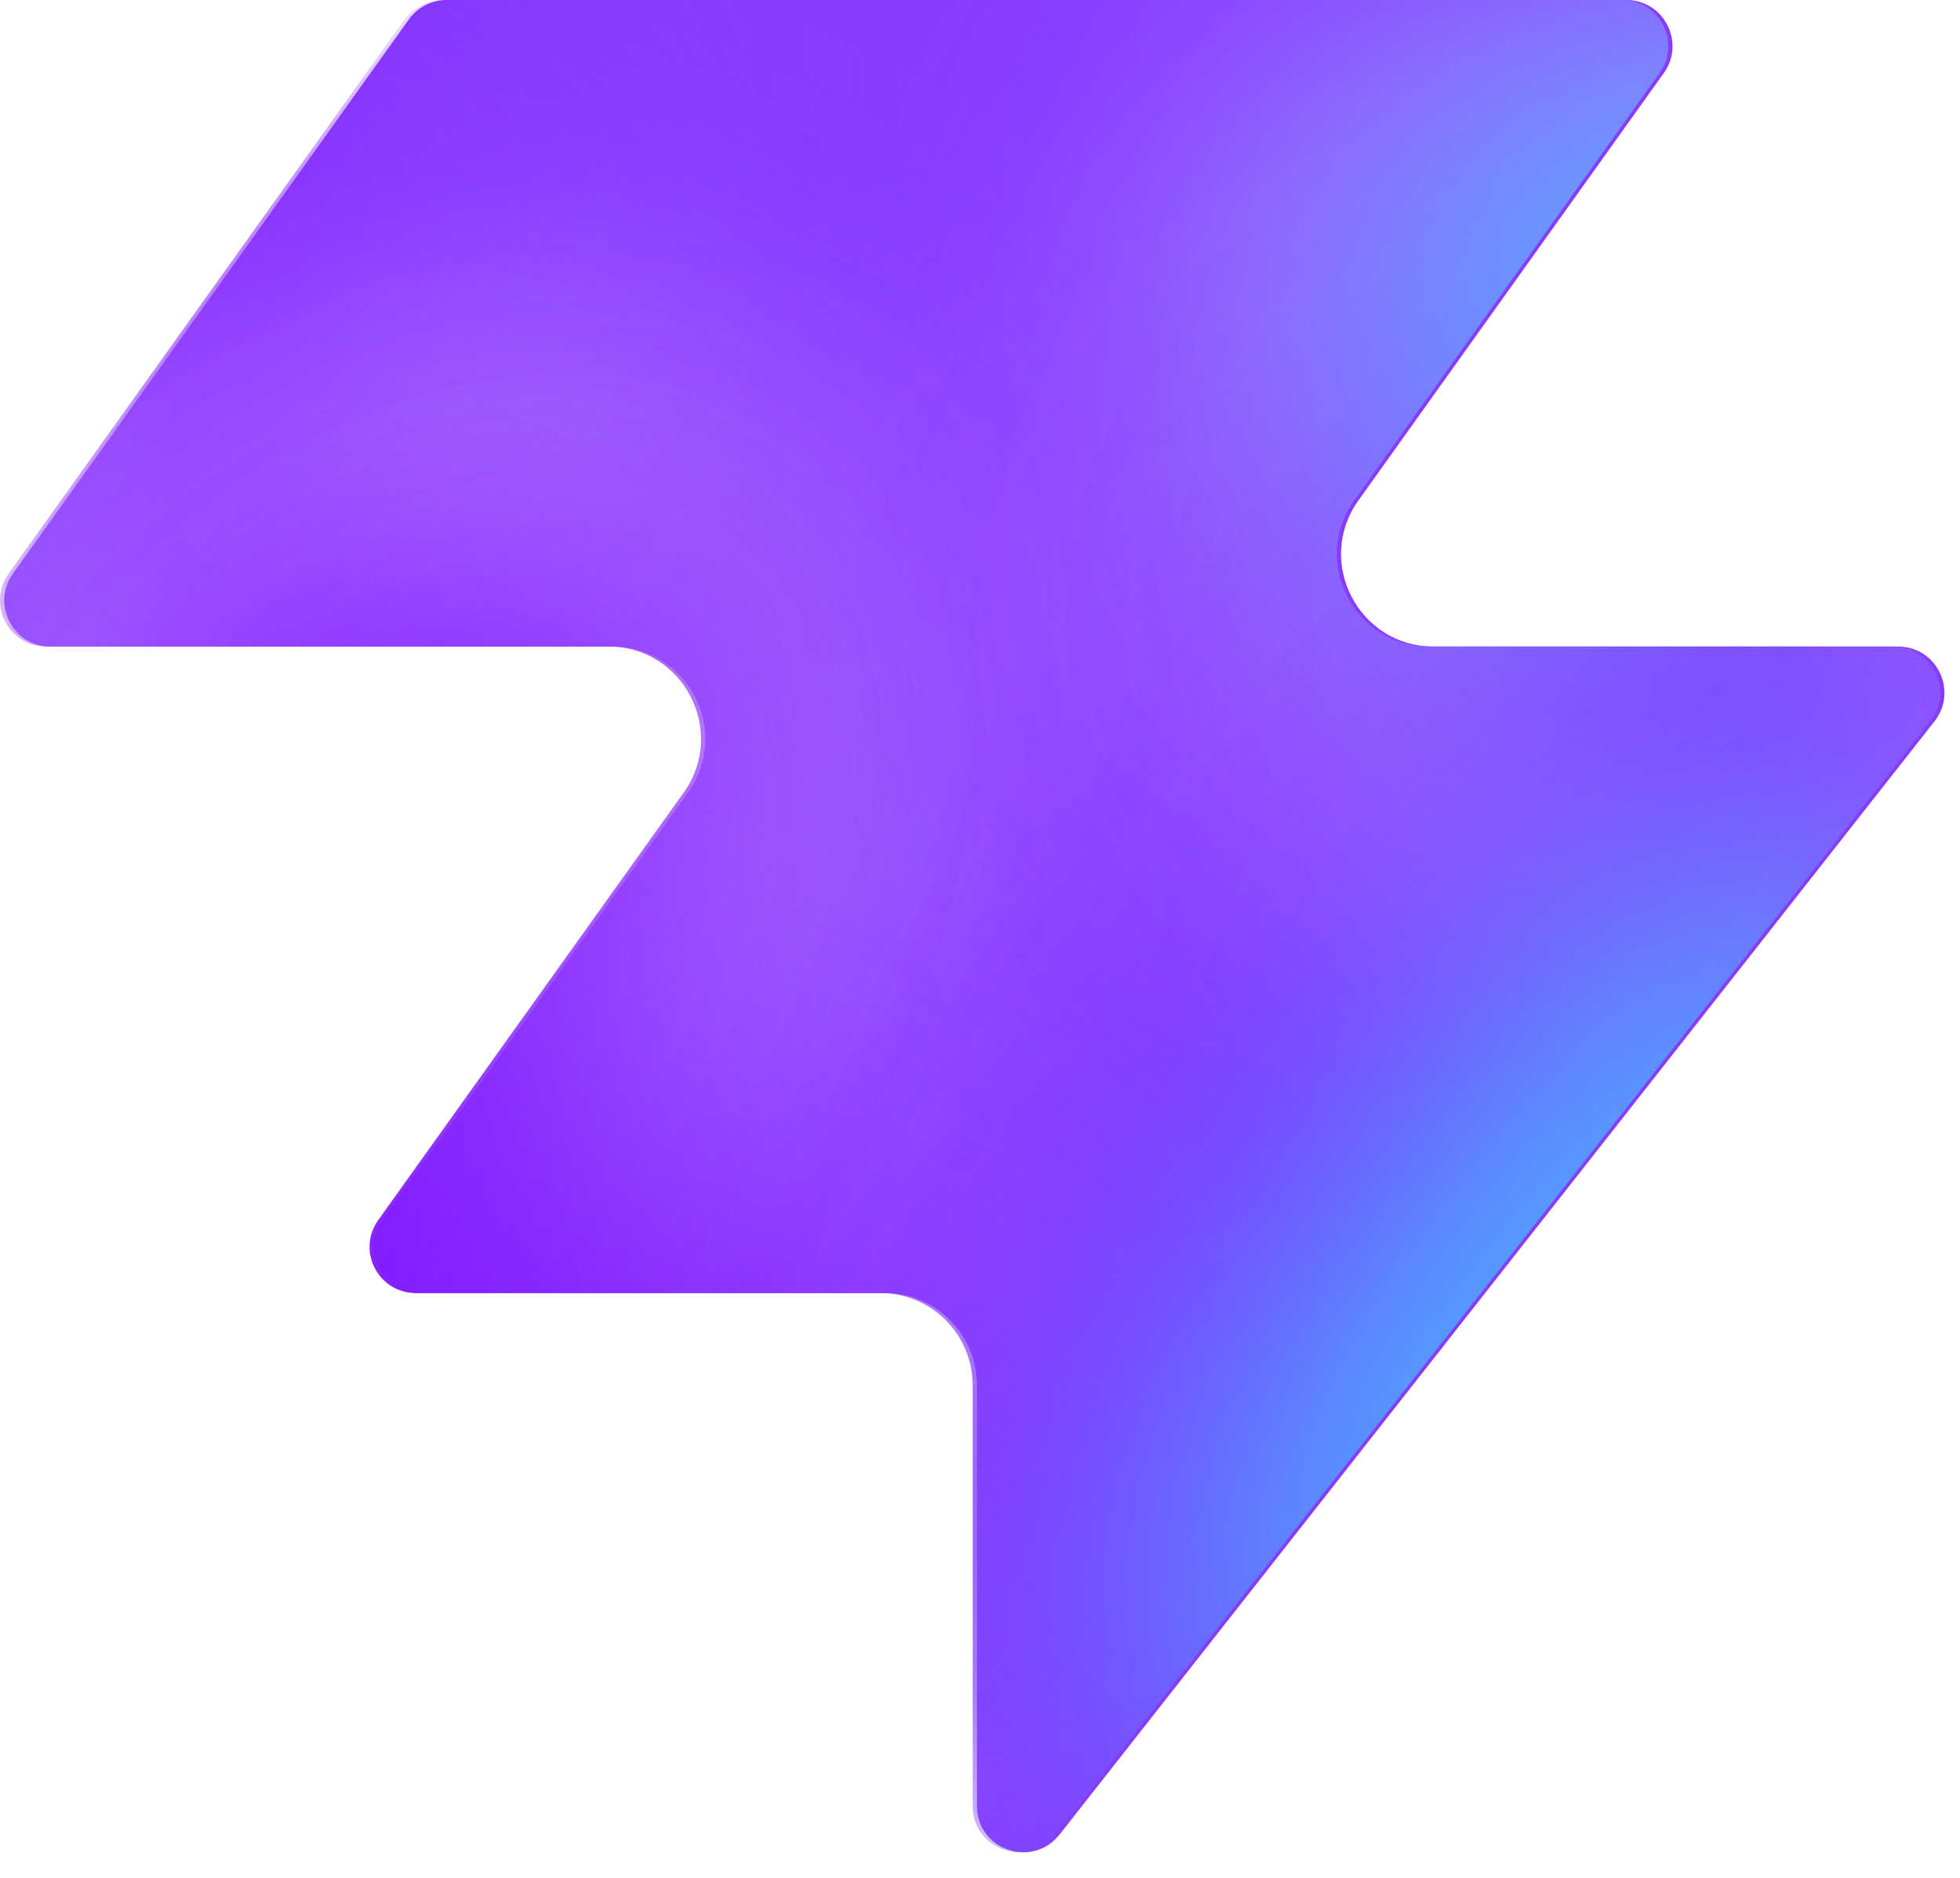
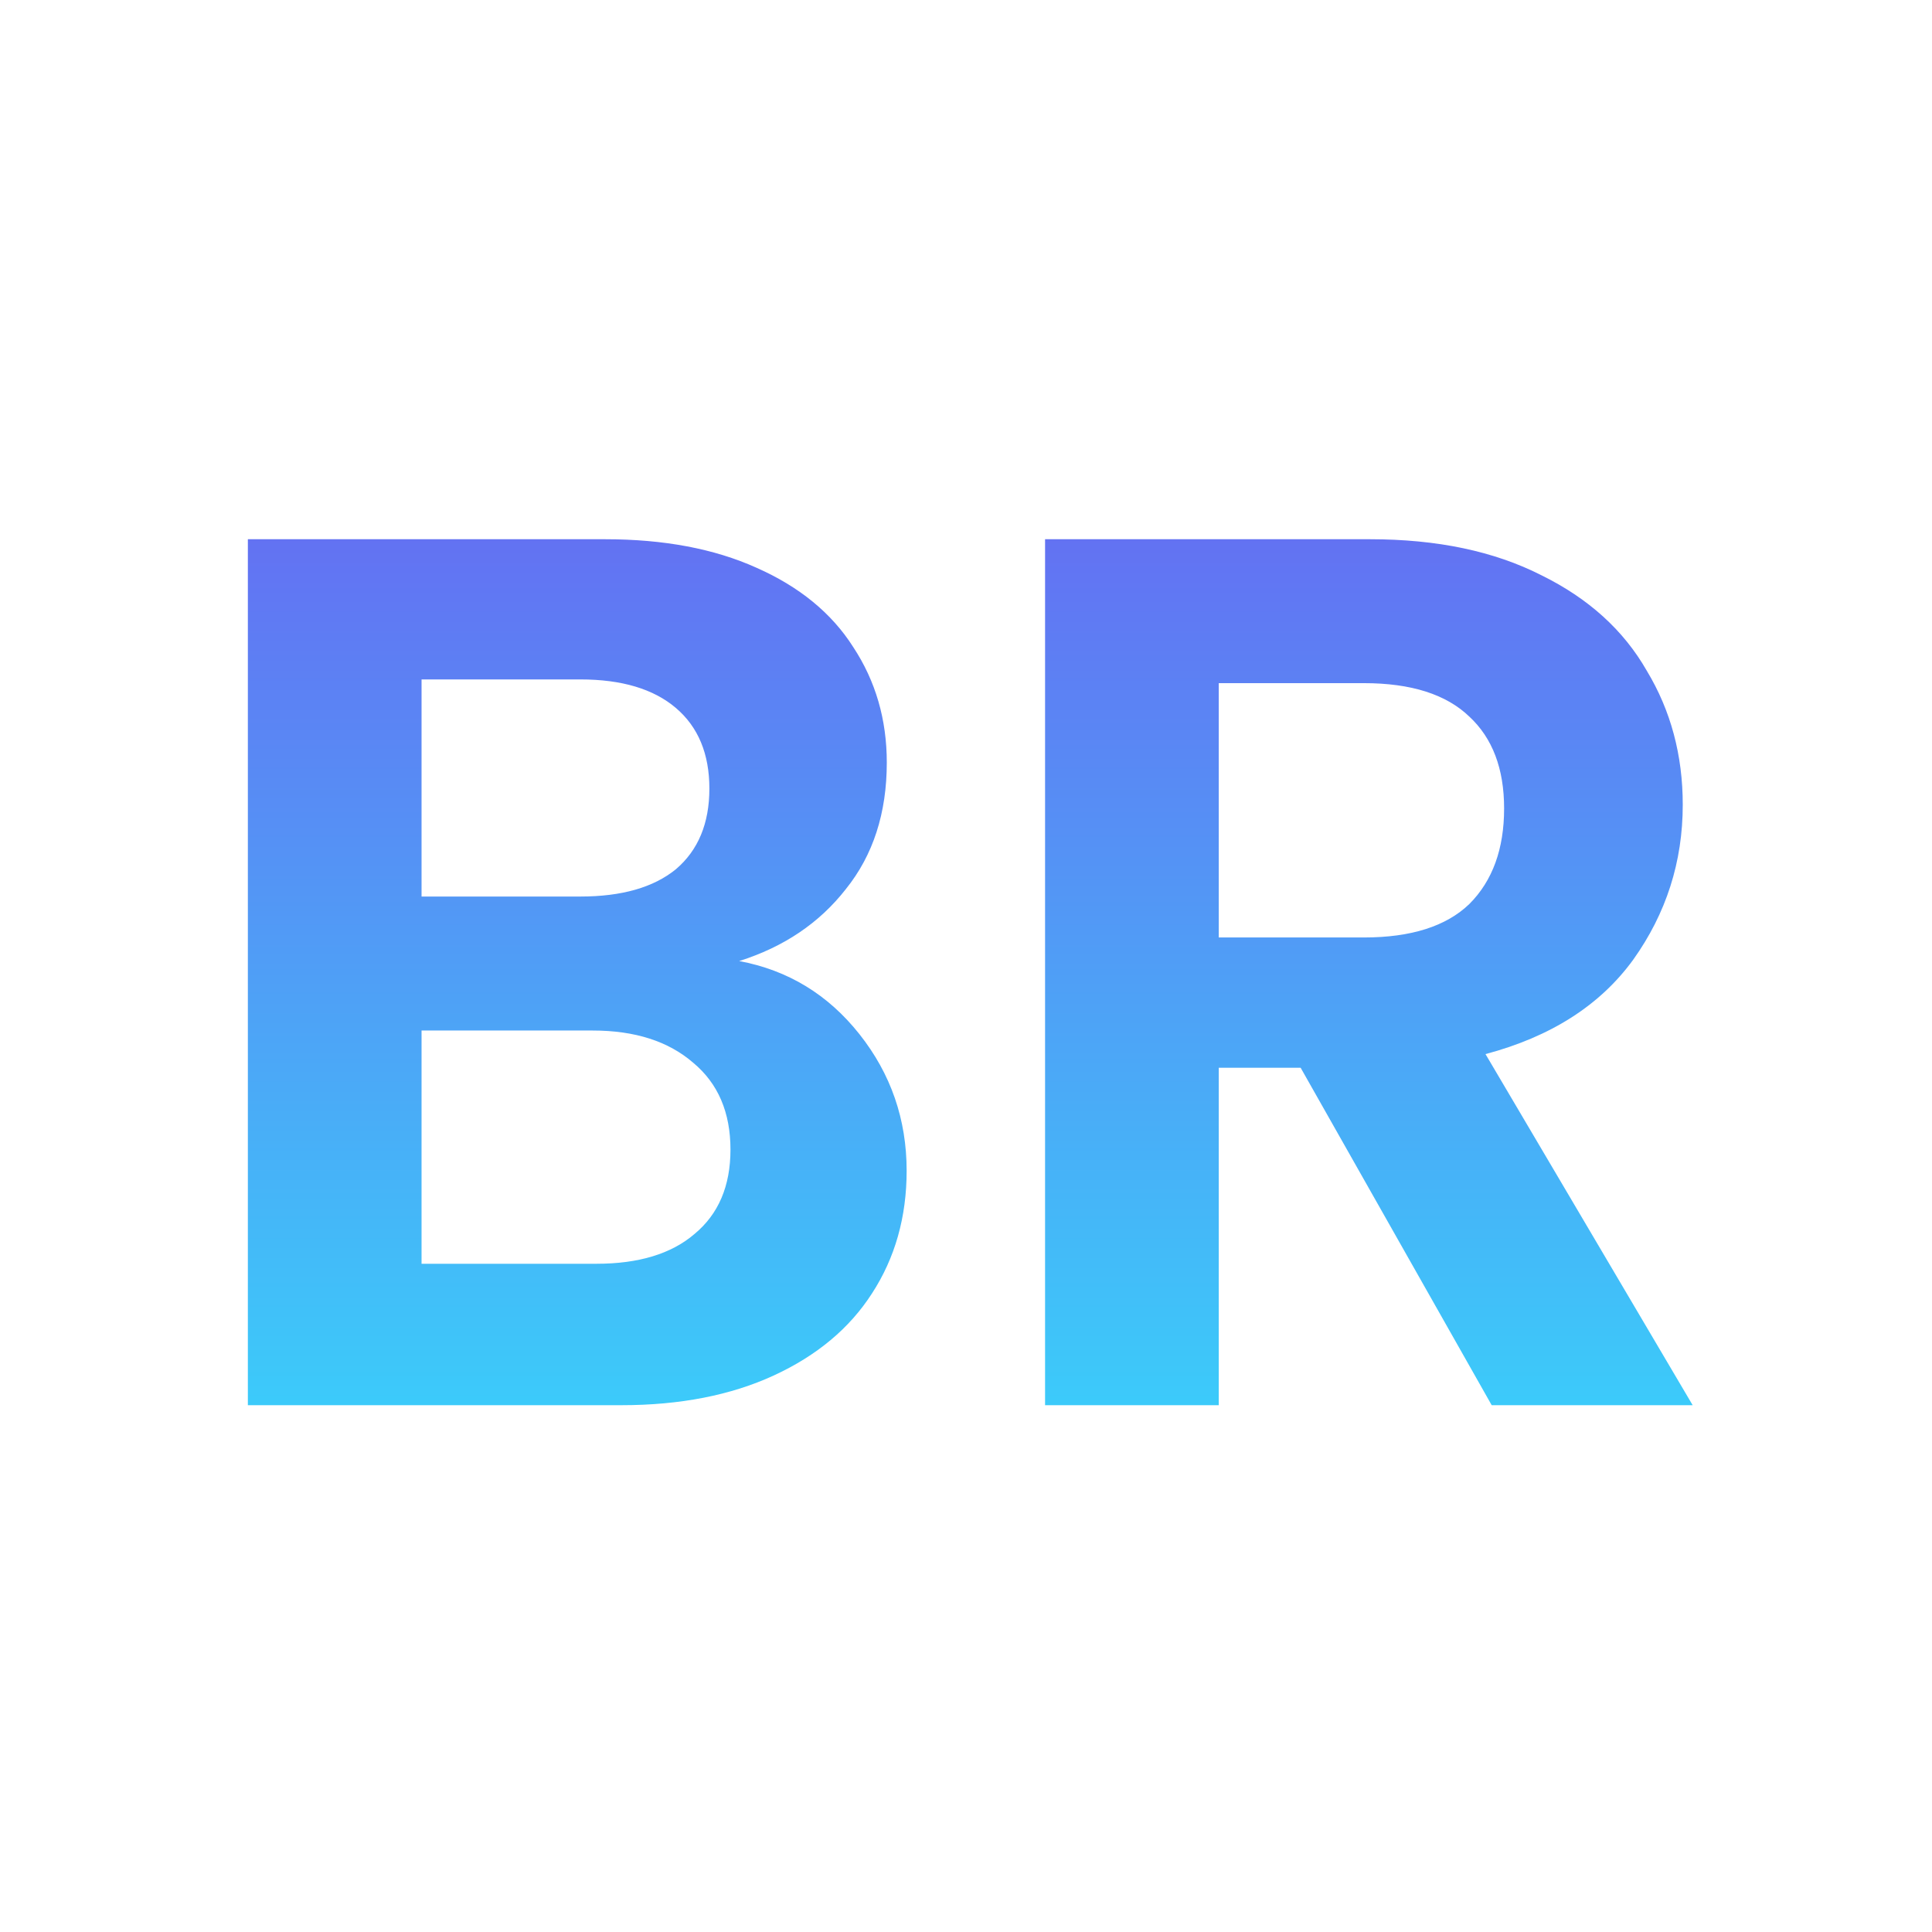
- <svg xmlns="http://www.w3.org/2000/svg" width="48" height="46" fill="none" viewBox="0 0 48 46">
-   <path fill="#863bff" d="M25.946 44.938c-.664.845-2.021.375-2.021-.698V33.937a2.26 2.26 0 0 0-2.262-2.262H10.287c-.92 0-1.456-1.04-.92-1.788l7.48-10.471c1.07-1.497 0-3.578-1.842-3.578H1.237c-.92 0-1.456-1.04-.92-1.788L10.013.474c.214-.297.556-.474.92-.474h28.894c.92 0 1.456 1.04.92 1.788l-7.48 10.471c-1.07 1.498 0 3.579 1.842 3.579h11.377c.943 0 1.473 1.088.89 1.83L25.947 44.94z" style="fill:#863bff;fill:color(display-p3 .525 .23 1);fill-opacity:1" />
-   <mask id="a" width="48" height="46" x="0" y="0" maskUnits="userSpaceOnUse" style="mask-type:alpha">
-     <path fill="#000" d="M25.842 44.938c-.664.844-2.021.375-2.021-.698V33.937a2.26 2.26 0 0 0-2.262-2.262H10.183c-.92 0-1.456-1.04-.92-1.788l7.48-10.471c1.07-1.498 0-3.579-1.842-3.579H1.133c-.92 0-1.456-1.04-.92-1.787L9.91.473c.214-.297.556-.474.92-.474h28.894c.92 0 1.456 1.04.92 1.788l-7.48 10.471c-1.07 1.498 0 3.578 1.842 3.578h11.377c.943 0 1.473 1.088.89 1.832L25.843 44.94z" style="fill:#000;fill-opacity:1" />
-   </mask>
-   <g mask="url(#a)">
-     <g filter="url(#b)">
-       <ellipse cx="5.508" cy="14.704" fill="#ede6ff" rx="5.508" ry="14.704" style="fill:#ede6ff;fill:color(display-p3 .927 .903 1);fill-opacity:1" transform="matrix(.00324 1 1 -.00324 -4.47 31.516)" />
-     </g>
-     <g filter="url(#c)">
-       <ellipse cx="10.399" cy="29.851" fill="#ede6ff" rx="10.399" ry="29.851" style="fill:#ede6ff;fill:color(display-p3 .927 .903 1);fill-opacity:1" transform="matrix(.00324 1 1 -.00324 -39.328 7.883)" />
-     </g>
-     <g filter="url(#d)">
-       <ellipse cx="5.508" cy="30.487" fill="#7e14ff" rx="5.508" ry="30.487" style="fill:#7e14ff;fill:color(display-p3 .492 .077 1);fill-opacity:1" transform="rotate(89.814 -25.913 -14.639)scale(1 -1)" />
-     </g>
-     <g filter="url(#e)">
-       <ellipse cx="5.508" cy="30.599" fill="#7e14ff" rx="5.508" ry="30.599" style="fill:#7e14ff;fill:color(display-p3 .492 .077 1);fill-opacity:1" transform="rotate(89.814 -32.644 -3.334)scale(1 -1)" />
-     </g>
-     <g filter="url(#f)">
-       <ellipse cx="5.508" cy="30.599" fill="#7e14ff" rx="5.508" ry="30.599" style="fill:#7e14ff;fill:color(display-p3 .492 .077 1);fill-opacity:1" transform="matrix(.00324 1 1 -.00324 -34.34 30.47)" />
-     </g>
-     <g filter="url(#g)">
-       <ellipse cx="14.072" cy="22.078" fill="#ede6ff" rx="14.072" ry="22.078" style="fill:#ede6ff;fill:color(display-p3 .927 .903 1);fill-opacity:1" transform="rotate(93.35 24.506 48.493)scale(-1 1)" />
-     </g>
-     <g filter="url(#h)">
-       <ellipse cx="3.47" cy="21.501" fill="#7e14ff" rx="3.47" ry="21.501" style="fill:#7e14ff;fill:color(display-p3 .492 .077 1);fill-opacity:1" transform="rotate(89.009 28.708 47.59)scale(-1 1)" />
-     </g>
-     <g filter="url(#i)">
-       <ellipse cx="3.47" cy="21.501" fill="#7e14ff" rx="3.47" ry="21.501" style="fill:#7e14ff;fill:color(display-p3 .492 .077 1);fill-opacity:1" transform="rotate(89.009 28.708 47.59)scale(-1 1)" />
-     </g>
-     <g filter="url(#j)">
-       <ellipse cx=".387" cy="8.972" fill="#7e14ff" rx="4.407" ry="29.108" style="fill:#7e14ff;fill:color(display-p3 .492 .077 1);fill-opacity:1" transform="rotate(39.51 .387 8.972)" />
-     </g>
-     <g filter="url(#k)">
-       <ellipse cx="47.523" cy="-6.092" fill="#7e14ff" rx="4.407" ry="29.108" style="fill:#7e14ff;fill:color(display-p3 .492 .077 1);fill-opacity:1" transform="rotate(37.892 47.523 -6.092)" />
-     </g>
-     <g filter="url(#l)">
-       <ellipse cx="41.412" cy="6.333" fill="#47bfff" rx="5.971" ry="9.665" style="fill:#47bfff;fill:color(display-p3 .28 .748 1);fill-opacity:1" transform="rotate(37.892 41.412 6.333)" />
-     </g>
-     <g filter="url(#m)">
-       <ellipse cx="-1.879" cy="38.332" fill="#7e14ff" rx="4.407" ry="29.108" style="fill:#7e14ff;fill:color(display-p3 .492 .077 1);fill-opacity:1" transform="rotate(37.892 -1.88 38.332)" />
-     </g>
-     <g filter="url(#n)">
-       <ellipse cx="-1.879" cy="38.332" fill="#7e14ff" rx="4.407" ry="29.108" style="fill:#7e14ff;fill:color(display-p3 .492 .077 1);fill-opacity:1" transform="rotate(37.892 -1.88 38.332)" />
-     </g>
-     <g filter="url(#o)">
-       <ellipse cx="35.651" cy="29.907" fill="#7e14ff" rx="4.407" ry="29.108" style="fill:#7e14ff;fill:color(display-p3 .492 .077 1);fill-opacity:1" transform="rotate(37.892 35.651 29.907)" />
-     </g>
-     <g filter="url(#p)">
-       <ellipse cx="38.418" cy="32.4" fill="#47bfff" rx="5.971" ry="15.297" style="fill:#47bfff;fill:color(display-p3 .28 .748 1);fill-opacity:1" transform="rotate(37.892 38.418 32.4)" />
-     </g>
-   </g>
+ <svg xmlns="http://www.w3.org/2000/svg" width="512" height="512" viewBox="0 0 512 512" fill="none">
+   <path d="M195.884 254.688C208.816 257.099 219.446 263.565 227.776 274.086C236.105 284.607 240.269 296.663 240.269 310.252C240.269 322.527 237.201 333.377 231.063 342.802C225.145 352.008 216.487 359.241 205.09 364.501C193.692 369.762 180.212 372.392 164.649 372.392H65.686V142.902H160.375C175.938 142.902 189.308 145.423 200.487 150.464C211.884 155.505 220.433 162.52 226.132 171.506C232.05 180.493 235.009 190.685 235.009 202.083C235.009 215.453 231.392 226.632 224.159 235.619C217.145 244.605 207.72 250.962 195.884 254.688ZM111.715 237.591H153.8C164.759 237.591 173.198 235.18 179.116 230.358C185.034 225.317 187.993 218.193 187.993 208.987C187.993 199.781 185.034 192.658 179.116 187.617C173.198 182.575 164.759 180.055 153.8 180.055H111.715V237.591ZM158.074 334.911C169.252 334.911 177.91 332.281 184.048 327.02C190.404 321.76 193.582 314.307 193.582 304.663C193.582 294.8 190.294 287.128 183.719 281.648C177.143 275.949 168.266 273.1 157.087 273.1H111.715V334.911H158.074ZM395.316 372.392L344.683 282.963H322.984V372.392H276.954V142.902H363.095C380.849 142.902 395.973 146.08 408.467 152.437C420.961 158.574 430.276 167.013 436.413 177.753C442.77 188.274 445.948 200.11 445.948 213.262C445.948 228.386 441.564 242.085 432.797 254.359C424.029 266.415 410.988 274.744 393.672 279.347L448.578 372.392H395.316ZM322.984 248.441H361.451C373.945 248.441 383.26 245.482 389.398 239.564C395.535 233.427 398.604 224.988 398.604 214.248C398.604 203.727 395.535 195.617 389.398 189.918C383.26 184 373.945 181.041 361.451 181.041H322.984V248.441Z" fill="url(#paint0_linear_379_6)" />
  <defs>
-     <filter id="b" width="60.045" height="41.654" x="-19.77" y="16.149" color-interpolation-filters="sRGB" filterUnits="userSpaceOnUse">
-       <feFlood flood-opacity="0" result="BackgroundImageFix" />
-       <feBlend in="SourceGraphic" in2="BackgroundImageFix" result="shape" />
-       <feGaussianBlur result="effect1_foregroundBlur_2002_17158" stdDeviation="7.659" />
-     </filter>
-     <filter id="c" width="90.34" height="51.437" x="-54.613" y="-7.533" color-interpolation-filters="sRGB" filterUnits="userSpaceOnUse">
-       <feFlood flood-opacity="0" result="BackgroundImageFix" />
-       <feBlend in="SourceGraphic" in2="BackgroundImageFix" result="shape" />
-       <feGaussianBlur result="effect1_foregroundBlur_2002_17158" stdDeviation="7.659" />
-     </filter>
-     <filter id="d" width="79.355" height="29.4" x="-49.64" y="2.03" color-interpolation-filters="sRGB" filterUnits="userSpaceOnUse">
-       <feFlood flood-opacity="0" result="BackgroundImageFix" />
-       <feBlend in="SourceGraphic" in2="BackgroundImageFix" result="shape" />
-       <feGaussianBlur result="effect1_foregroundBlur_2002_17158" stdDeviation="4.596" />
-     </filter>
-     <filter id="e" width="79.579" height="29.4" x="-45.045" y="20.029" color-interpolation-filters="sRGB" filterUnits="userSpaceOnUse">
-       <feFlood flood-opacity="0" result="BackgroundImageFix" />
-       <feBlend in="SourceGraphic" in2="BackgroundImageFix" result="shape" />
-       <feGaussianBlur result="effect1_foregroundBlur_2002_17158" stdDeviation="4.596" />
-     </filter>
-     <filter id="f" width="79.579" height="29.4" x="-43.513" y="21.178" color-interpolation-filters="sRGB" filterUnits="userSpaceOnUse">
-       <feFlood flood-opacity="0" result="BackgroundImageFix" />
-       <feBlend in="SourceGraphic" in2="BackgroundImageFix" result="shape" />
-       <feGaussianBlur result="effect1_foregroundBlur_2002_17158" stdDeviation="4.596" />
-     </filter>
-     <filter id="g" width="74.749" height="58.852" x="15.756" y="-17.901" color-interpolation-filters="sRGB" filterUnits="userSpaceOnUse">
-       <feFlood flood-opacity="0" result="BackgroundImageFix" />
-       <feBlend in="SourceGraphic" in2="BackgroundImageFix" result="shape" />
-       <feGaussianBlur result="effect1_foregroundBlur_2002_17158" stdDeviation="7.659" />
-     </filter>
-     <filter id="h" width="61.377" height="25.362" x="23.548" y="2.284" color-interpolation-filters="sRGB" filterUnits="userSpaceOnUse">
-       <feFlood flood-opacity="0" result="BackgroundImageFix" />
-       <feBlend in="SourceGraphic" in2="BackgroundImageFix" result="shape" />
-       <feGaussianBlur result="effect1_foregroundBlur_2002_17158" stdDeviation="4.596" />
-     </filter>
-     <filter id="i" width="61.377" height="25.362" x="23.548" y="2.284" color-interpolation-filters="sRGB" filterUnits="userSpaceOnUse">
-       <feFlood flood-opacity="0" result="BackgroundImageFix" />
-       <feBlend in="SourceGraphic" in2="BackgroundImageFix" result="shape" />
-       <feGaussianBlur result="effect1_foregroundBlur_2002_17158" stdDeviation="4.596" />
-     </filter>
-     <filter id="j" width="56.045" height="63.649" x="-27.636" y="-22.853" color-interpolation-filters="sRGB" filterUnits="userSpaceOnUse">
-       <feFlood flood-opacity="0" result="BackgroundImageFix" />
-       <feBlend in="SourceGraphic" in2="BackgroundImageFix" result="shape" />
-       <feGaussianBlur result="effect1_foregroundBlur_2002_17158" stdDeviation="4.596" />
-     </filter>
-     <filter id="k" width="54.814" height="64.646" x="20.116" y="-38.415" color-interpolation-filters="sRGB" filterUnits="userSpaceOnUse">
-       <feFlood flood-opacity="0" result="BackgroundImageFix" />
-       <feBlend in="SourceGraphic" in2="BackgroundImageFix" result="shape" />
-       <feGaussianBlur result="effect1_foregroundBlur_2002_17158" stdDeviation="4.596" />
-     </filter>
-     <filter id="l" width="33.541" height="35.313" x="24.641" y="-11.323" color-interpolation-filters="sRGB" filterUnits="userSpaceOnUse">
-       <feFlood flood-opacity="0" result="BackgroundImageFix" />
-       <feBlend in="SourceGraphic" in2="BackgroundImageFix" result="shape" />
-       <feGaussianBlur result="effect1_foregroundBlur_2002_17158" stdDeviation="4.596" />
-     </filter>
-     <filter id="m" width="54.814" height="64.646" x="-29.286" y="6.009" color-interpolation-filters="sRGB" filterUnits="userSpaceOnUse">
-       <feFlood flood-opacity="0" result="BackgroundImageFix" />
-       <feBlend in="SourceGraphic" in2="BackgroundImageFix" result="shape" />
-       <feGaussianBlur result="effect1_foregroundBlur_2002_17158" stdDeviation="4.596" />
-     </filter>
-     <filter id="n" width="54.814" height="64.646" x="-29.286" y="6.009" color-interpolation-filters="sRGB" filterUnits="userSpaceOnUse">
-       <feFlood flood-opacity="0" result="BackgroundImageFix" />
-       <feBlend in="SourceGraphic" in2="BackgroundImageFix" result="shape" />
-       <feGaussianBlur result="effect1_foregroundBlur_2002_17158" stdDeviation="4.596" />
-     </filter>
-     <filter id="o" width="54.814" height="64.646" x="8.244" y="-2.416" color-interpolation-filters="sRGB" filterUnits="userSpaceOnUse">
-       <feFlood flood-opacity="0" result="BackgroundImageFix" />
-       <feBlend in="SourceGraphic" in2="BackgroundImageFix" result="shape" />
-       <feGaussianBlur result="effect1_foregroundBlur_2002_17158" stdDeviation="4.596" />
-     </filter>
-     <filter id="p" width="39.409" height="43.623" x="18.713" y="10.588" color-interpolation-filters="sRGB" filterUnits="userSpaceOnUse">
-       <feFlood flood-opacity="0" result="BackgroundImageFix" />
-       <feBlend in="SourceGraphic" in2="BackgroundImageFix" result="shape" />
-       <feGaussianBlur result="effect1_foregroundBlur_2002_17158" stdDeviation="4.596" />
-     </filter>
+     <linearGradient id="paint0_linear_379_6" x1="254" y1="10.392" x2="254" y2="503.392" gradientUnits="userSpaceOnUse">
+       <stop stop-color="#793FEE" />
+       <stop offset="1" stop-color="#26FDFE" />
+     </linearGradient>
  </defs>
</svg>
